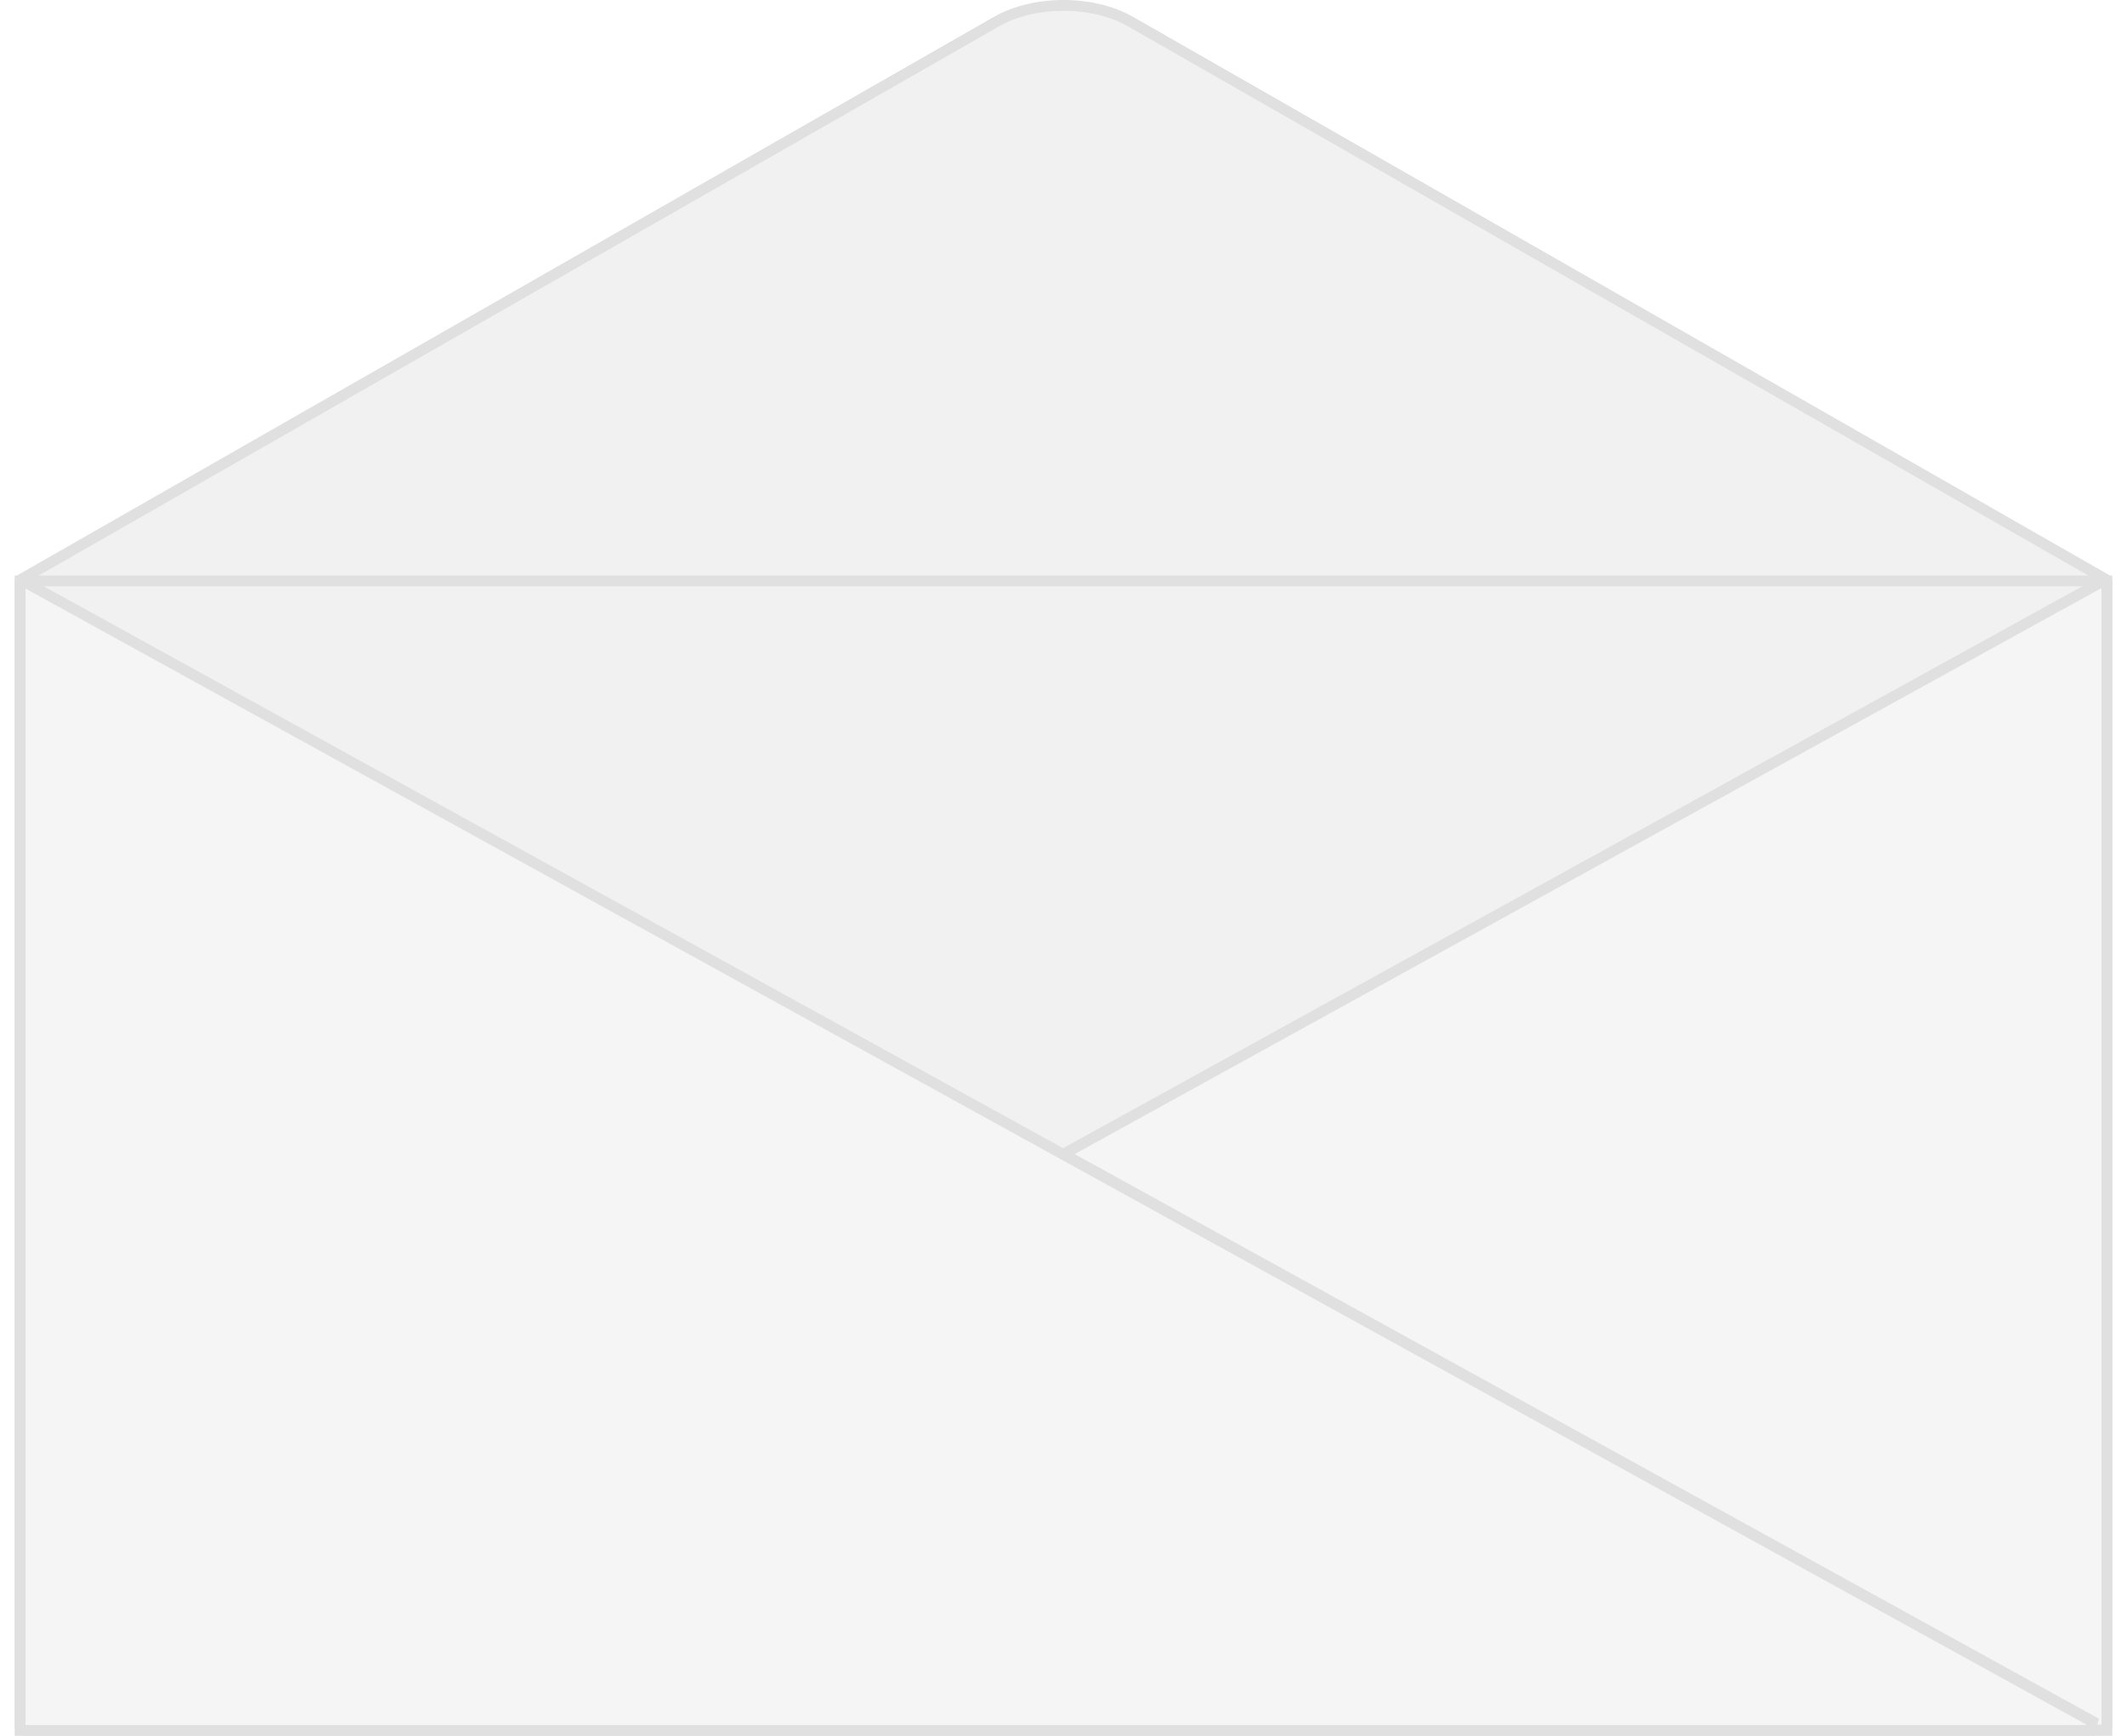
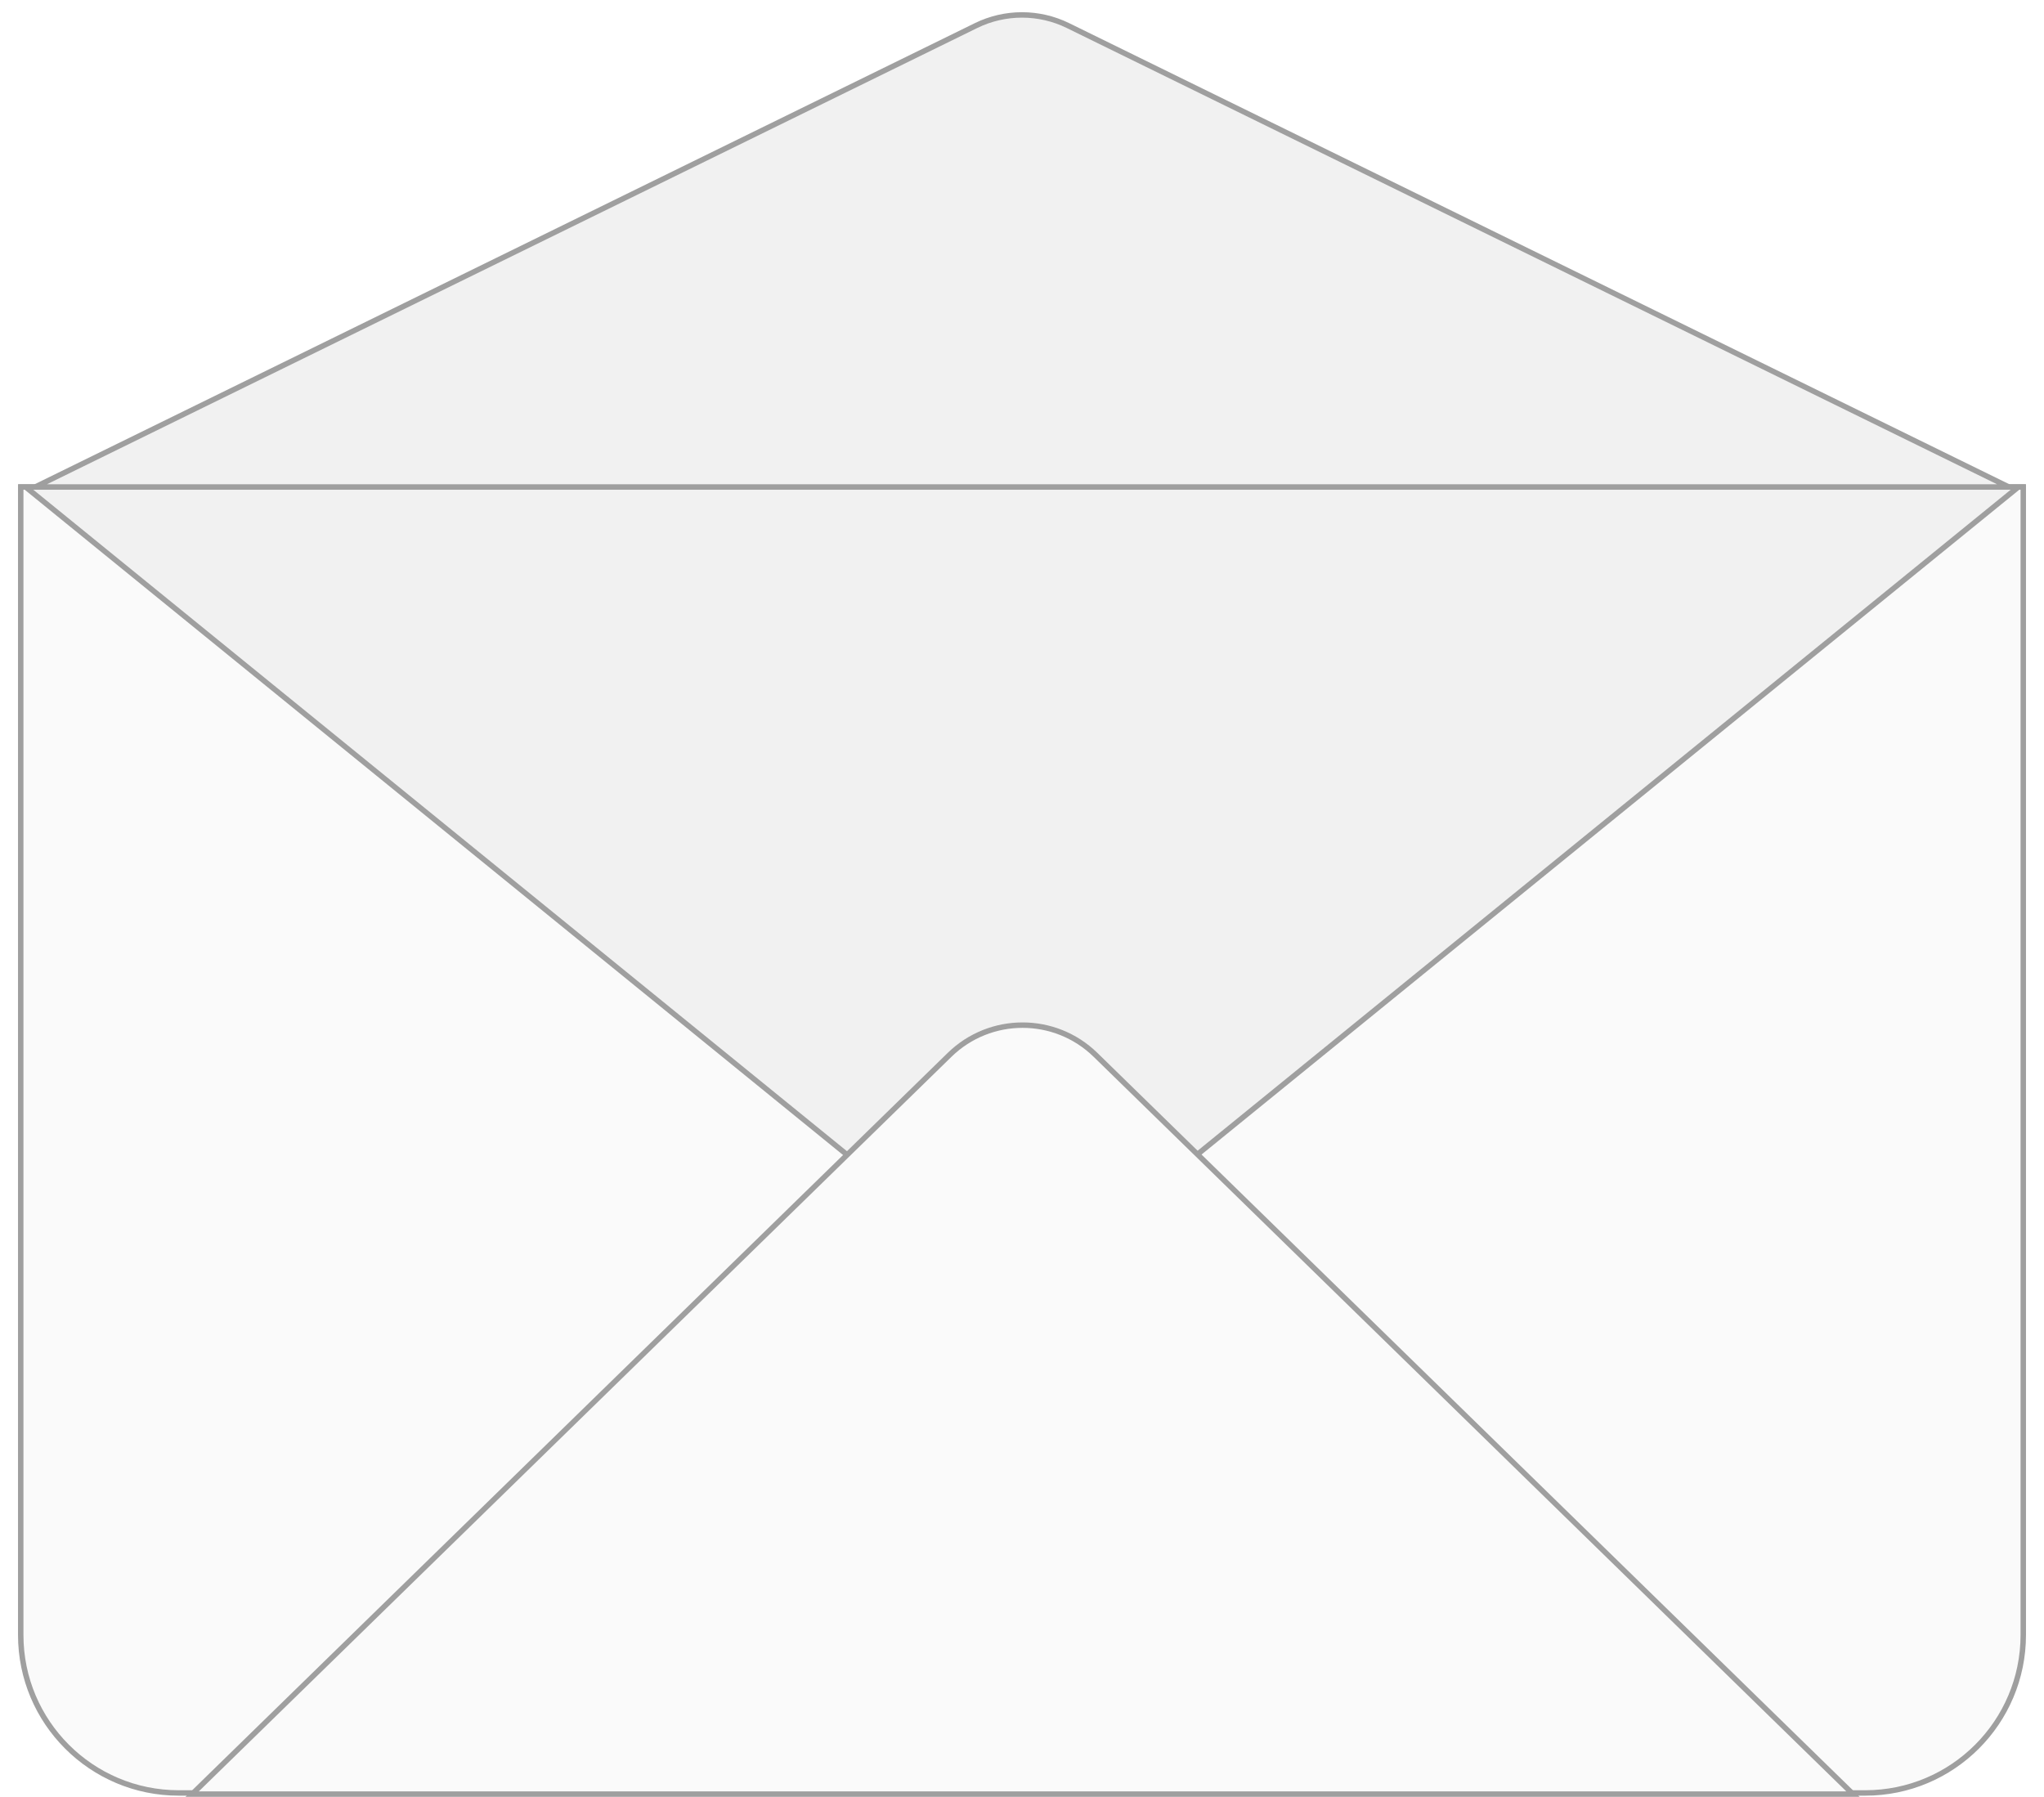
- <svg xmlns="http://www.w3.org/2000/svg" width="98" height="80" viewBox="0 0 98 80" fill="none">
-   <path fill-rule="evenodd" clip-rule="evenodd" d="M0.925 26.729L45.915 0.994C47.652 -0.001 50.348 -0.001 52.085 0.994L97.075 26.729V26.772H0.925V26.729ZM97.075 26.773H0.925V79.751H97.075V26.773Z" fill="#F1F1F1" />
-   <path fill-rule="evenodd" clip-rule="evenodd" d="M49 -0C50.142 -0 51.295 0.255 52.209 0.779L97.218 26.524H97.324V80H0.676V26.524H0.782L45.791 0.779C46.705 0.255 47.858 -0 49 -0ZM1.173 27.021V79.503H96.827V27.021H1.173ZM96.218 26.524L51.962 1.21C51.138 0.738 50.075 0.496 49 0.496C47.925 0.496 46.862 0.738 46.038 1.21L1.783 26.524H96.218Z" fill="#E0E0E0" />
-   <path d="M1.076 26.786L96.415 79.355C96.361 79.567 96.367 79.539 96.313 79.751H1.139C1.021 79.751 0.925 79.655 0.925 79.537V26.875C0.925 26.797 1.008 26.747 1.076 26.786Z" fill="#F5F5F5" />
-   <path fill-rule="evenodd" clip-rule="evenodd" d="M1.173 27.123V79.503H96.121C96.122 79.499 96.123 79.495 96.124 79.49L96.124 79.488C96.125 79.485 96.126 79.482 96.127 79.479L1.173 27.123ZM1.196 26.569C0.959 26.436 0.676 26.613 0.676 26.875V79.537C0.676 79.792 0.884 80 1.139 80H96.505L96.553 79.813C96.563 79.773 96.572 79.742 96.578 79.716C96.589 79.673 96.597 79.644 96.604 79.616C96.616 79.57 96.629 79.523 96.656 79.417L96.704 79.231L1.197 26.569C1.197 26.569 1.196 26.569 1.196 26.569Z" fill="#E0E0E0" />
-   <path d="M96.924 26.763L49 53.187L96.415 79.332C96.361 79.543 96.367 79.518 96.313 79.728H96.861C96.979 79.728 97.075 79.632 97.075 79.514V26.851C97.075 26.774 96.992 26.724 96.924 26.763Z" fill="#F5F5F5" />
-   <path fill-rule="evenodd" clip-rule="evenodd" d="M96.804 26.546C97.039 26.415 97.324 26.587 97.324 26.851V79.515C97.324 79.769 97.116 79.977 96.861 79.977H95.992L96.072 79.666C96.1 79.561 96.112 79.515 96.124 79.468C96.125 79.464 96.126 79.46 96.127 79.457L48.486 53.188L96.803 26.546C96.803 26.546 96.804 26.546 96.804 26.546ZM96.634 79.48H96.827V27.1L49.514 53.188L96.704 79.208L96.656 79.395C96.647 79.429 96.64 79.457 96.634 79.48Z" fill="#E0E0E0" />
+ <svg xmlns="http://www.w3.org/2000/svg" width="91" height="80" viewBox="0 0 91 80" fill="none">
+   <path d="M0.923 21.683H90.077V72.793C90.077 76.678 86.928 79.827 83.043 79.827H7.957C4.072 79.827 0.923 76.678 0.923 72.793V21.683Z" fill="#FAFAFA" stroke="#9F9F9F" stroke-width="0.242" />
+   <path d="M42.567 55.361L1.143 21.683H89.857L48.433 55.361C46.724 56.75 44.276 56.75 42.567 55.361Z" fill="#F1F1F1" stroke="#9F9F9F" stroke-width="0.242" />
+   <path d="M47.547 1.139L89.434 21.683L1.566 21.683L43.453 1.139C44.744 0.506 46.256 0.506 47.547 1.139Z" fill="#F1F1F1" stroke="#9F9F9F" stroke-width="0.242" />
+   <path d="M48.772 46.964L82.496 79.879L8.553 79.879L42.277 46.964C44.084 45.201 46.966 45.201 48.772 46.964Z" fill="#FAFAFA" stroke="#9F9F9F" stroke-width="0.242" />
</svg>
